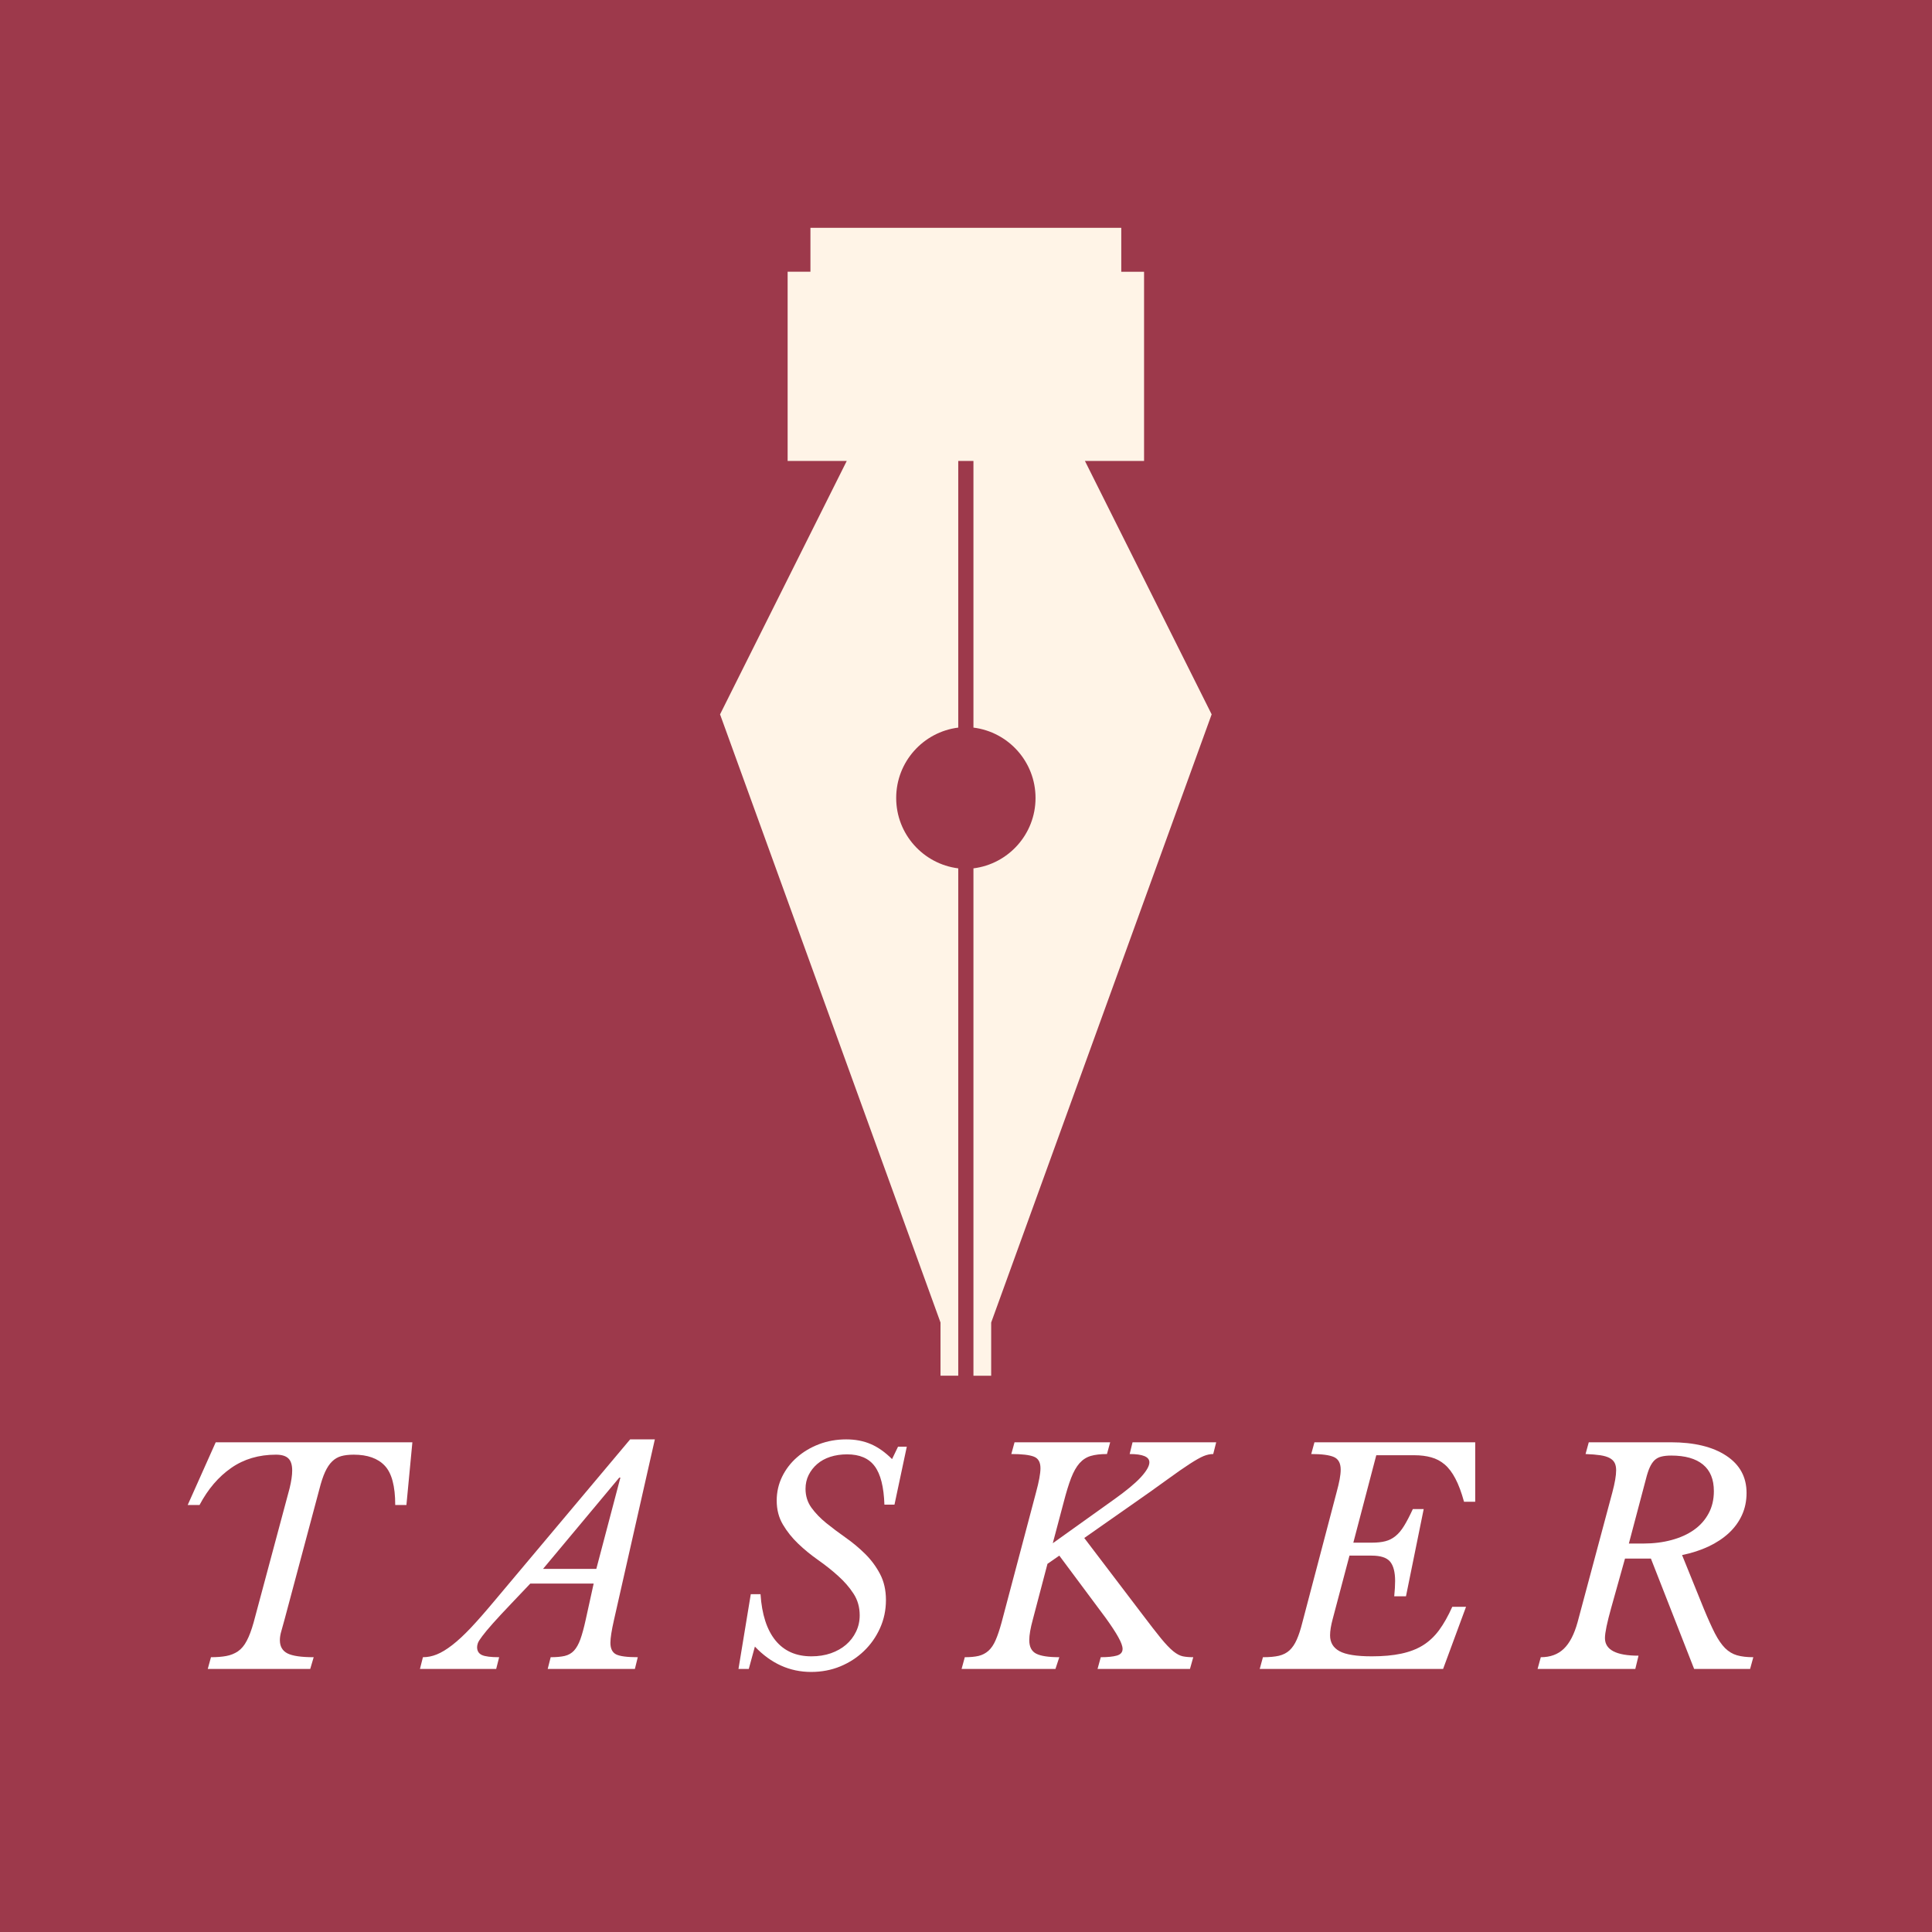
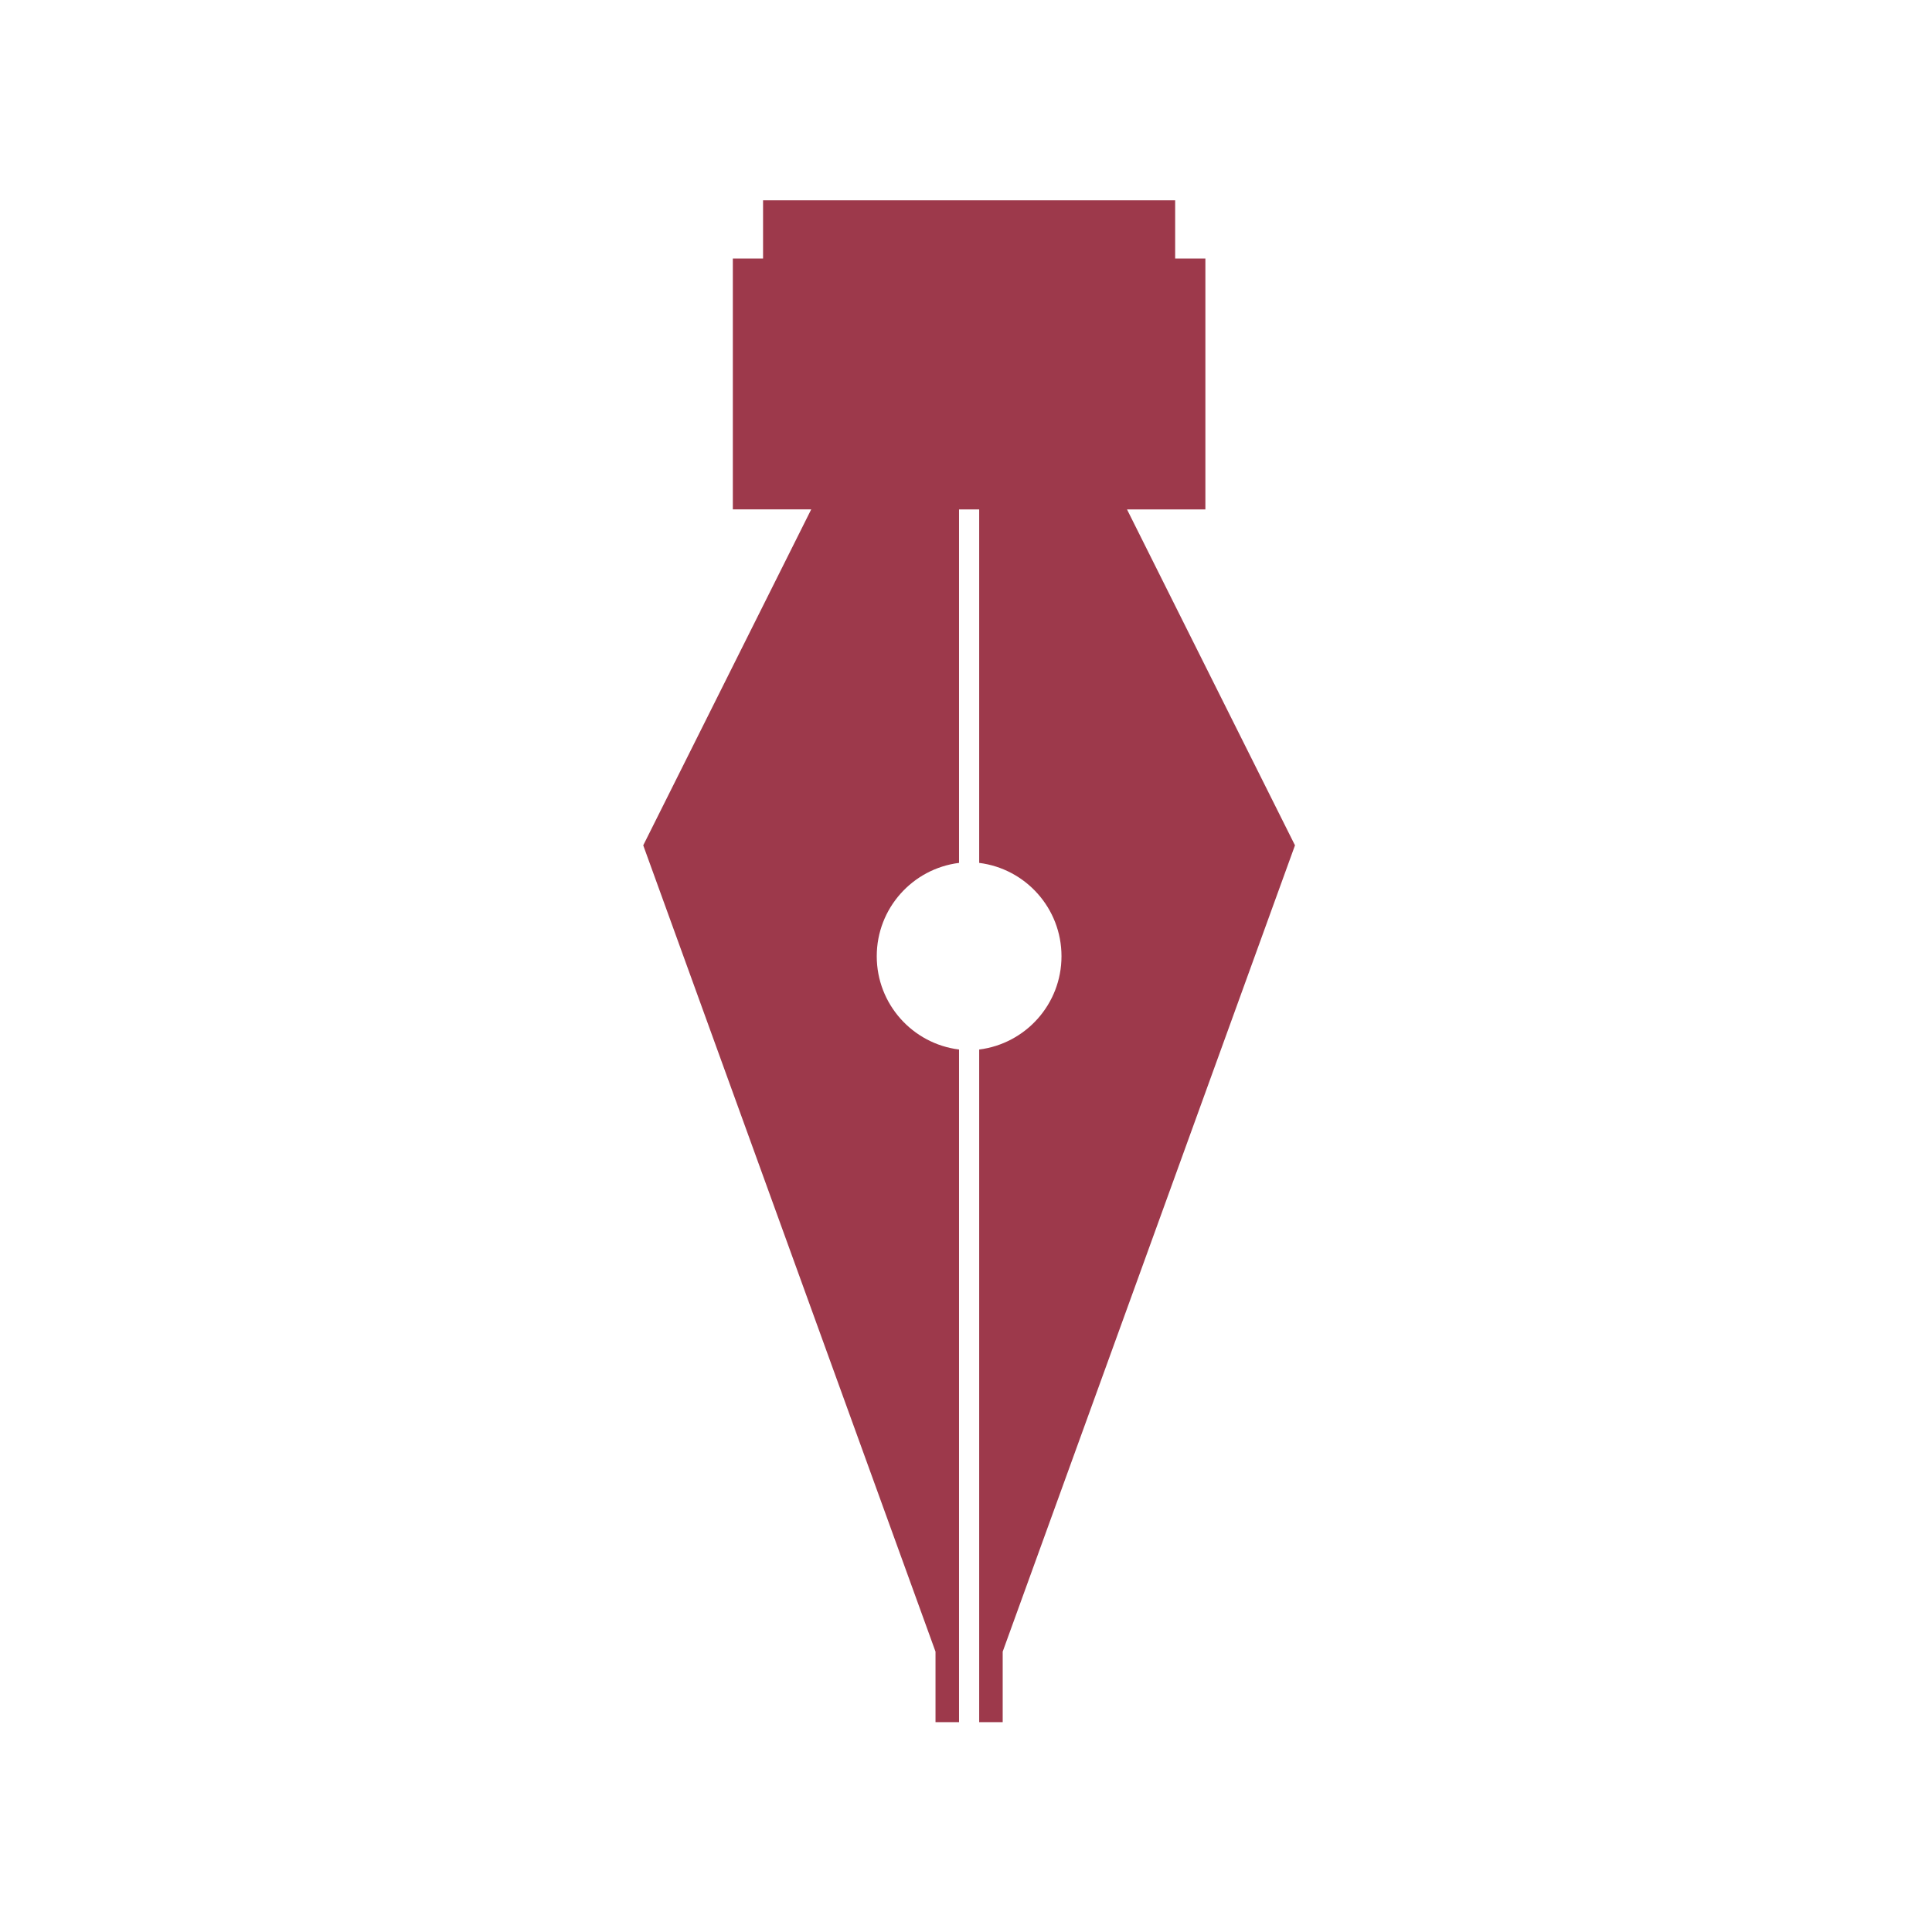
- <svg xmlns="http://www.w3.org/2000/svg" xmlns:xlink="http://www.w3.org/1999/xlink" width="375pt" height="375pt" viewBox="0 0 375 375" version="1.2">
-   <defs>
-     <g>
-       <symbol overflow="visible" id="glyph0-0">
-         <path style="stroke:none;" d="M 7.422 -55.422 L 35.766 -55.422 L 35.766 14.859 L 7.422 14.859 Z M 13.719 11.375 L 29.422 11.375 L 29.422 -52.062 L 13.719 -52.062 Z M 13.719 11.375 " />
-       </symbol>
-       <symbol overflow="visible" id="glyph0-1">
-         <path style="stroke:none;" d="M 23.25 -9.594 C 23.02 -8.719 22.812 -7.969 22.625 -7.344 C 22.438 -6.719 22.344 -6.133 22.344 -5.594 C 22.344 -4.375 22.836 -3.516 23.828 -3.016 C 24.816 -2.523 26.508 -2.281 28.906 -2.281 L 28.234 0 L 8.344 0 L 8.969 -2.281 C 10.113 -2.281 11.102 -2.359 11.938 -2.516 C 12.781 -2.672 13.535 -2.973 14.203 -3.422 C 14.867 -3.879 15.438 -4.555 15.906 -5.453 C 16.383 -6.348 16.832 -7.539 17.25 -9.031 L 24.234 -35.078 C 24.566 -36.453 24.734 -37.598 24.734 -38.516 C 24.734 -39.617 24.484 -40.406 23.984 -40.875 C 23.492 -41.352 22.695 -41.594 21.594 -41.594 C 18.25 -41.594 15.348 -40.734 12.891 -39.016 C 10.43 -37.305 8.383 -34.91 6.75 -31.828 L 4.453 -31.828 L 9.891 -44 L 48.062 -44 L 46.906 -31.828 L 44.734 -31.828 C 44.734 -35.484 44.055 -38.023 42.703 -39.453 C 41.359 -40.879 39.352 -41.594 36.688 -41.594 C 35.727 -41.594 34.914 -41.5 34.25 -41.312 C 33.582 -41.125 32.992 -40.781 32.484 -40.281 C 31.973 -39.789 31.516 -39.102 31.109 -38.219 C 30.711 -37.344 30.344 -36.223 30 -34.859 Z M 23.25 -9.594 " />
-       </symbol>
-       <symbol overflow="visible" id="glyph0-2">
-         <path style="stroke:none;" d="M 31.484 -9.484 C 31.023 -7.461 30.797 -5.992 30.797 -5.078 C 30.797 -3.973 31.156 -3.227 31.875 -2.844 C 32.602 -2.469 34.016 -2.281 36.109 -2.281 L 35.547 0 L 18.625 0 L 19.203 -2.281 C 20.305 -2.281 21.219 -2.363 21.938 -2.531 C 22.664 -2.707 23.266 -3.051 23.734 -3.562 C 24.211 -4.082 24.625 -4.816 24.969 -5.766 C 25.312 -6.723 25.656 -7.984 26 -9.547 L 27.547 -16.578 L 15.25 -16.578 L 11.656 -12.797 C 10.094 -11.16 8.863 -9.836 7.969 -8.828 C 7.07 -7.816 6.395 -7.004 5.938 -6.391 C 5.477 -5.785 5.191 -5.332 5.078 -5.031 C 4.973 -4.727 4.922 -4.461 4.922 -4.234 C 4.922 -3.504 5.234 -2.992 5.859 -2.703 C 6.484 -2.422 7.598 -2.281 9.203 -2.281 L 8.625 0 L -6.172 0 L -5.594 -2.281 C -4.688 -2.281 -3.785 -2.461 -2.891 -2.828 C -1.992 -3.191 -1.004 -3.789 0.078 -4.625 C 1.172 -5.469 2.375 -6.582 3.688 -7.969 C 5 -9.363 6.531 -11.109 8.281 -13.203 L 34.625 -44.562 L 39.422 -44.562 Z M 28.062 -19.422 L 32.734 -37.141 L 32.516 -37.141 L 17.719 -19.422 Z M 28.062 -19.422 " />
-       </symbol>
-       <symbol overflow="visible" id="glyph0-3">
-         <path style="stroke:none;" d="M 31.891 -43.141 L 33.594 -43.141 L 31.203 -31.891 L 29.25 -31.891 C 29.133 -35.348 28.504 -37.836 27.359 -39.359 C 26.223 -40.891 24.438 -41.656 22 -41.656 C 20.82 -41.656 19.734 -41.492 18.734 -41.172 C 17.742 -40.848 16.895 -40.379 16.188 -39.766 C 15.488 -39.16 14.938 -38.445 14.531 -37.625 C 14.133 -36.812 13.938 -35.926 13.938 -34.969 C 13.938 -33.594 14.316 -32.375 15.078 -31.312 C 15.848 -30.25 16.812 -29.25 17.969 -28.312 C 19.133 -27.375 20.391 -26.43 21.734 -25.484 C 23.086 -24.535 24.344 -23.488 25.5 -22.344 C 26.664 -21.195 27.629 -19.898 28.391 -18.453 C 29.16 -17.004 29.547 -15.312 29.547 -13.375 C 29.547 -11.426 29.16 -9.602 28.391 -7.906 C 27.629 -6.219 26.594 -4.742 25.281 -3.484 C 23.969 -2.223 22.438 -1.227 20.688 -0.5 C 18.938 0.219 17.051 0.578 15.031 0.578 C 10.875 0.578 7.234 -1.062 4.109 -4.344 L 2.922 0 L 0.922 0 L 3.312 -14.516 L 5.203 -14.516 C 5.461 -10.586 6.43 -7.594 8.109 -5.531 C 9.785 -3.477 12.109 -2.453 15.078 -2.453 C 16.453 -2.453 17.711 -2.648 18.859 -3.047 C 20.004 -3.453 20.984 -4.004 21.797 -4.703 C 22.617 -5.41 23.266 -6.25 23.734 -7.219 C 24.211 -8.195 24.453 -9.258 24.453 -10.406 C 24.453 -12 24.051 -13.406 23.25 -14.625 C 22.457 -15.844 21.469 -16.984 20.281 -18.047 C 19.102 -19.117 17.805 -20.148 16.391 -21.141 C 14.984 -22.129 13.691 -23.188 12.516 -24.312 C 11.336 -25.438 10.348 -26.676 9.547 -28.031 C 8.742 -29.383 8.344 -30.938 8.344 -32.688 C 8.344 -34.32 8.691 -35.863 9.391 -37.312 C 10.098 -38.758 11.062 -40.016 12.281 -41.078 C 13.5 -42.148 14.926 -43 16.562 -43.625 C 18.207 -44.25 19.961 -44.562 21.828 -44.562 C 23.617 -44.562 25.219 -44.254 26.625 -43.641 C 28.031 -43.035 29.398 -42.066 30.734 -40.734 Z M 31.891 -43.141 " />
-       </symbol>
-       <symbol overflow="visible" id="glyph0-4">
-         <path style="stroke:none;" d="M 16.625 -24.406 L 28.453 -32.859 C 30.859 -34.566 32.613 -36.02 33.719 -37.219 C 34.82 -38.426 35.375 -39.391 35.375 -40.109 C 35.375 -41.18 34.098 -41.719 31.547 -41.719 L 32.109 -44 L 48.344 -44 L 47.766 -41.719 C 47.16 -41.719 46.531 -41.582 45.875 -41.312 C 45.227 -41.039 44.344 -40.539 43.219 -39.812 C 42.102 -39.094 40.629 -38.066 38.797 -36.734 C 36.973 -35.398 34.555 -33.688 31.547 -31.594 L 22.734 -25.422 L 33.938 -10.688 C 35.469 -8.664 36.695 -7.082 37.625 -5.938 C 38.562 -4.801 39.363 -3.961 40.031 -3.422 C 40.695 -2.891 41.312 -2.566 41.875 -2.453 C 42.445 -2.336 43.117 -2.281 43.891 -2.281 L 43.25 0 L 25.312 0 L 25.938 -2.281 C 27.27 -2.281 28.305 -2.383 29.047 -2.594 C 29.797 -2.812 30.172 -3.242 30.172 -3.891 C 30.172 -4.422 29.898 -5.172 29.359 -6.141 C 28.828 -7.109 28.008 -8.359 26.906 -9.891 L 17.891 -22 L 15.594 -20.406 L 12.75 -9.594 C 12.289 -7.914 12.062 -6.582 12.062 -5.594 C 12.062 -4.301 12.508 -3.426 13.406 -2.969 C 14.301 -2.508 15.797 -2.281 17.891 -2.281 L 17.141 0 L -1.078 0 L -0.453 -2.281 C 0.609 -2.281 1.5 -2.363 2.219 -2.531 C 2.945 -2.707 3.586 -3.039 4.141 -3.531 C 4.691 -4.031 5.156 -4.719 5.531 -5.594 C 5.914 -6.469 6.301 -7.613 6.688 -9.031 L 13.375 -34.281 C 13.945 -36.375 14.234 -37.938 14.234 -38.969 C 14.234 -40.145 13.801 -40.895 12.938 -41.219 C 12.082 -41.551 10.629 -41.719 8.578 -41.719 L 9.203 -44 L 27.766 -44 L 27.141 -41.719 C 25.879 -41.719 24.828 -41.594 23.984 -41.344 C 23.148 -41.094 22.426 -40.625 21.812 -39.938 C 21.207 -39.25 20.664 -38.297 20.188 -37.078 C 19.719 -35.859 19.234 -34.281 18.734 -32.344 Z M 16.625 -24.406 " />
-       </symbol>
-       <symbol overflow="visible" id="glyph0-5">
-         <path style="stroke:none;" d="M -0.859 -2.281 C 0.398 -2.281 1.438 -2.375 2.25 -2.562 C 3.07 -2.758 3.758 -3.113 4.312 -3.625 C 4.863 -4.145 5.328 -4.832 5.703 -5.688 C 6.086 -6.539 6.453 -7.656 6.797 -9.031 L 13.422 -34.234 C 13.691 -35.223 13.895 -36.078 14.031 -36.797 C 14.164 -37.523 14.234 -38.156 14.234 -38.688 C 14.234 -39.938 13.789 -40.754 12.906 -41.141 C 12.031 -41.523 10.566 -41.719 8.516 -41.719 L 9.141 -44 L 40.344 -44 L 40.344 -32.453 L 38.172 -32.453 C 37.672 -34.285 37.113 -35.781 36.5 -36.938 C 35.895 -38.102 35.203 -39.02 34.422 -39.688 C 33.641 -40.352 32.766 -40.816 31.797 -41.078 C 30.828 -41.348 29.75 -41.484 28.562 -41.484 L 21.141 -41.484 L 16.688 -24.516 L 20.281 -24.516 C 21.312 -24.516 22.188 -24.609 22.906 -24.797 C 23.633 -24.984 24.289 -25.316 24.875 -25.797 C 25.469 -26.273 26.02 -26.93 26.531 -27.766 C 27.051 -28.609 27.617 -29.695 28.234 -31.031 L 30.344 -31.031 L 26.906 -14.109 L 24.625 -14.109 C 24.738 -15.254 24.797 -16.242 24.797 -17.078 C 24.797 -18.797 24.473 -20.047 23.828 -20.828 C 23.18 -21.609 21.984 -22 20.234 -22 L 15.938 -22 L 12.688 -9.719 C 12.344 -8.457 12.172 -7.391 12.172 -6.516 C 12.172 -5.141 12.781 -4.117 14 -3.453 C 15.219 -2.785 17.312 -2.453 20.281 -2.453 C 22.457 -2.453 24.352 -2.625 25.969 -2.969 C 27.594 -3.312 29.004 -3.852 30.203 -4.594 C 31.398 -5.344 32.445 -6.328 33.344 -7.547 C 34.238 -8.766 35.086 -10.27 35.891 -12.062 L 38.562 -12.062 L 34.109 0 L -1.484 0 Z M -0.859 -2.281 " />
-       </symbol>
-       <symbol overflow="visible" id="glyph0-6">
-         <path style="stroke:none;" d="M 13.312 -11.828 C 12.938 -10.492 12.641 -9.312 12.422 -8.281 C 12.211 -7.258 12.109 -6.5 12.109 -6 C 12.109 -3.719 14.281 -2.578 18.625 -2.578 L 18 0 L -0.969 0 L -0.344 -2.281 C 1.488 -2.281 2.973 -2.82 4.109 -3.906 C 5.254 -5 6.148 -6.723 6.797 -9.078 L 13.547 -34.281 C 14.035 -36.113 14.281 -37.539 14.281 -38.562 C 14.281 -39.133 14.188 -39.609 14 -39.984 C 13.812 -40.367 13.488 -40.688 13.031 -40.938 C 12.57 -41.188 11.961 -41.367 11.203 -41.484 C 10.441 -41.598 9.488 -41.676 8.344 -41.719 L 8.969 -44 L 24.859 -44 C 29.43 -44 33.031 -43.129 35.656 -41.391 C 38.281 -39.66 39.594 -37.254 39.594 -34.172 C 39.594 -32.609 39.297 -31.176 38.703 -29.875 C 38.117 -28.582 37.273 -27.422 36.172 -26.391 C 35.066 -25.367 33.742 -24.492 32.203 -23.766 C 30.66 -23.047 28.953 -22.492 27.078 -22.109 L 31.312 -11.656 C 32.113 -9.719 32.828 -8.133 33.453 -6.906 C 34.086 -5.688 34.742 -4.734 35.422 -4.047 C 36.109 -3.367 36.879 -2.906 37.734 -2.656 C 38.598 -2.406 39.656 -2.281 40.906 -2.281 L 40.281 0 L 29.422 0 L 21.031 -21.422 L 16 -21.422 Z M 16.75 -24.344 L 19.547 -24.344 C 21.523 -24.344 23.359 -24.57 25.047 -25.031 C 26.742 -25.488 28.191 -26.145 29.391 -27 C 30.598 -27.852 31.539 -28.91 32.219 -30.172 C 32.906 -31.43 33.25 -32.879 33.25 -34.516 C 33.25 -36.797 32.547 -38.516 31.141 -39.672 C 29.734 -40.836 27.676 -41.422 24.969 -41.422 C 24.207 -41.422 23.566 -41.352 23.047 -41.219 C 22.535 -41.094 22.098 -40.859 21.734 -40.516 C 21.379 -40.172 21.066 -39.703 20.797 -39.109 C 20.535 -38.523 20.289 -37.773 20.062 -36.859 Z M 16.75 -24.344 " />
-       </symbol>
-     </g>
-   </defs>
+ <svg xmlns="http://www.w3.org/2000/svg" width="375pt" height="375pt" viewBox="0 0 375 375" version="1.2">
  <g id="surface1">
-     <rect x="0" y="0" width="375" height="375" style="fill:rgb(100%,100%,100%);fill-opacity:1;stroke:none;" />
-     <rect x="0" y="0" width="375" height="375" style="fill:rgb(100%,100%,100%);fill-opacity:1;stroke:none;" />
-     <rect x="0" y="0" width="375" height="375" style="fill:rgb(61.569%,22.35%,29.41%);fill-opacity:1;stroke:none;" />
-     <path style=" stroke:none;fill-rule:nonzero;fill:rgb(100%,95.689%,90.59%);fill-opacity:1;" d="M 210.586 89.473 L 222.062 89.473 L 222.062 52.746 L 217.637 52.746 L 217.637 44.223 L 157.305 44.223 L 157.305 52.742 L 152.879 52.742 L 152.879 89.469 L 164.355 89.469 L 139.762 138.656 L 182.551 256.699 L 182.551 267.023 L 185.996 267.023 L 185.996 168.547 C 179.207 167.699 173.949 161.906 173.949 154.887 C 173.949 147.863 179.207 142.074 185.996 141.227 L 185.996 89.473 L 188.945 89.473 L 188.945 141.227 C 195.738 142.074 200.996 147.863 200.996 154.887 C 200.996 161.906 195.738 167.699 188.945 168.547 L 188.945 267.027 L 192.387 267.027 L 192.387 256.703 L 235.18 138.656 Z M 210.586 89.473 " />
-     <g style="fill:rgb(100%,100%,100%);fill-opacity:1;">
-       <use xlink:href="#glyph0-1" x="31.98" y="323.945" />
-     </g>
-     <g style="fill:rgb(100%,100%,100%);fill-opacity:1;">
-       <use xlink:href="#glyph0-2" x="87.683" y="323.945" />
-     </g>
-     <g style="fill:rgb(100%,100%,100%);fill-opacity:1;">
-       <use xlink:href="#glyph0-3" x="142.414" y="323.945" />
-     </g>
-     <g style="fill:rgb(100%,100%,100%);fill-opacity:1;">
-       <use xlink:href="#glyph0-4" x="187.72" y="323.945" />
-     </g>
-     <g style="fill:rgb(100%,100%,100%);fill-opacity:1;">
-       <use xlink:href="#glyph0-5" x="245.994" y="323.945" />
-     </g>
-     <g style="fill:rgb(100%,100%,100%);fill-opacity:1;">
-       <use xlink:href="#glyph0-6" x="299.411" y="323.945" />
-     </g>
+     <path style=" stroke:none;fill-rule:nonzero;fill:rgb(61.569%,22.35%,29.41%);fill-opacity:1;" d="M 218.75 98.875 L 233.965 98.875 L 233.965 50.184 L 228.098 50.184 L 228.098 38.883 L 148.109 38.883 L 148.109 50.18 L 142.242 50.18 L 142.242 98.871 L 157.457 98.871 L 124.852 164.078 L 181.582 320.582 L 181.582 334.27 L 186.148 334.27 L 186.148 203.711 C 177.145 202.59 170.176 194.91 170.176 185.602 C 170.176 176.293 177.145 168.613 186.148 167.488 L 186.148 98.875 L 190.059 98.875 L 190.059 167.488 C 199.066 168.613 206.035 176.293 206.035 185.602 C 206.035 194.91 199.066 202.586 190.059 203.711 L 190.059 334.273 L 194.621 334.273 L 194.621 320.582 L 251.355 164.078 Z M 218.75 98.875 " />
  </g>
</svg>
